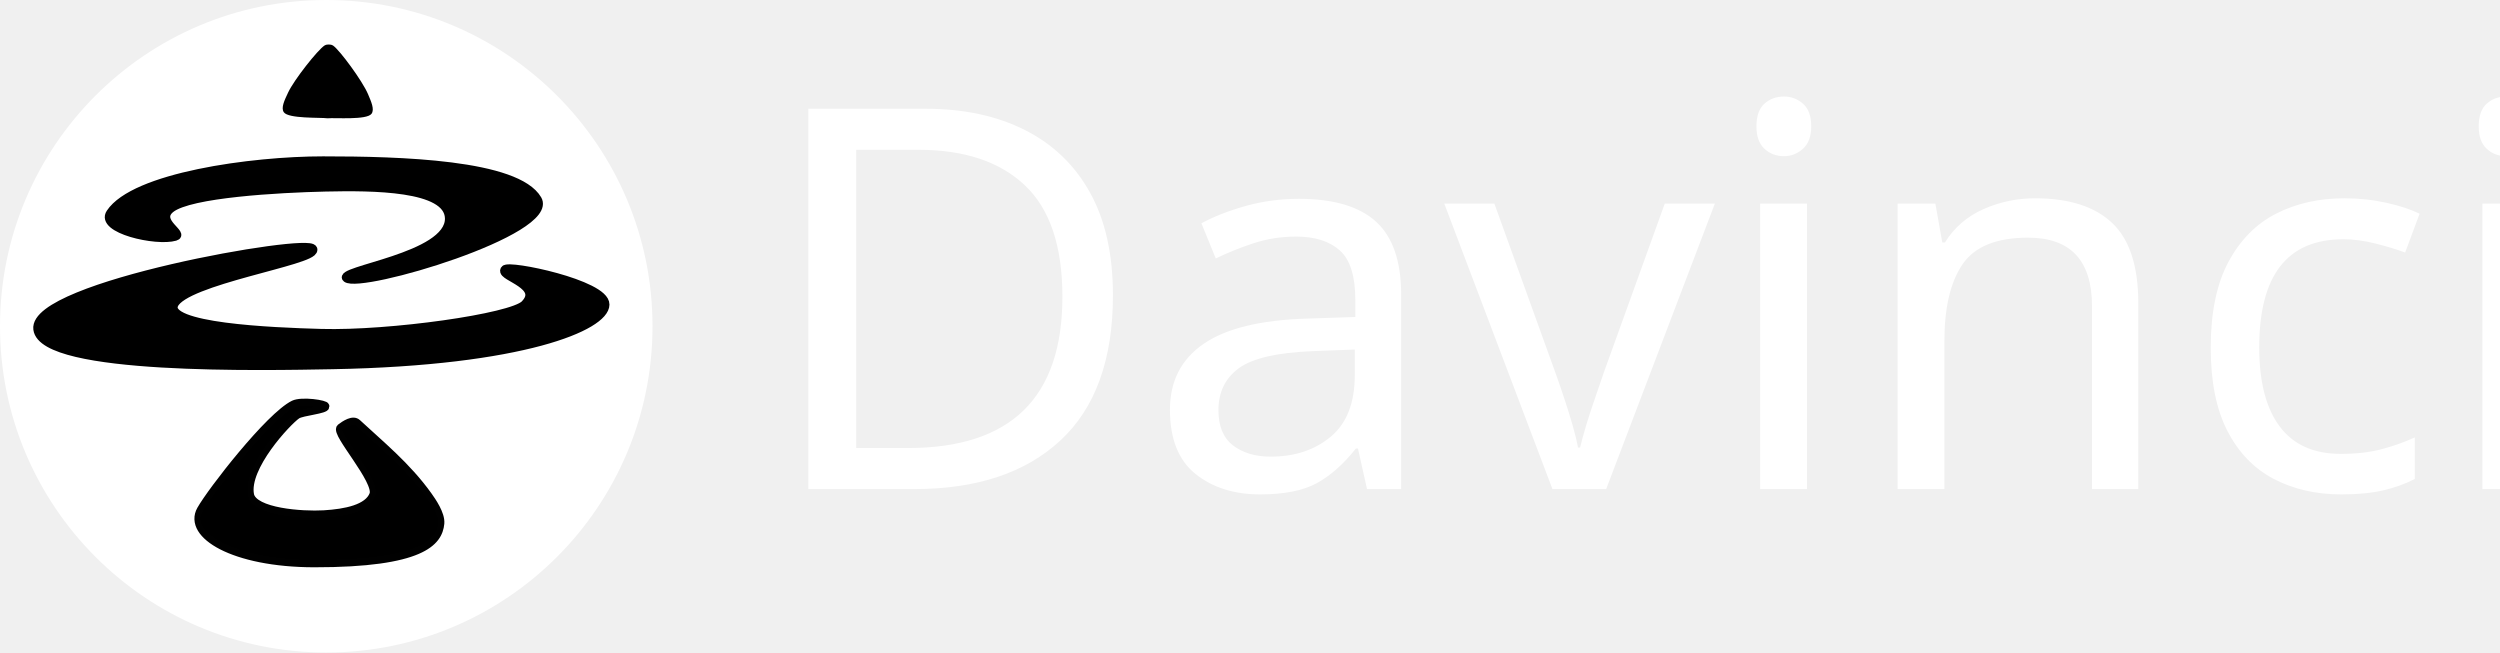
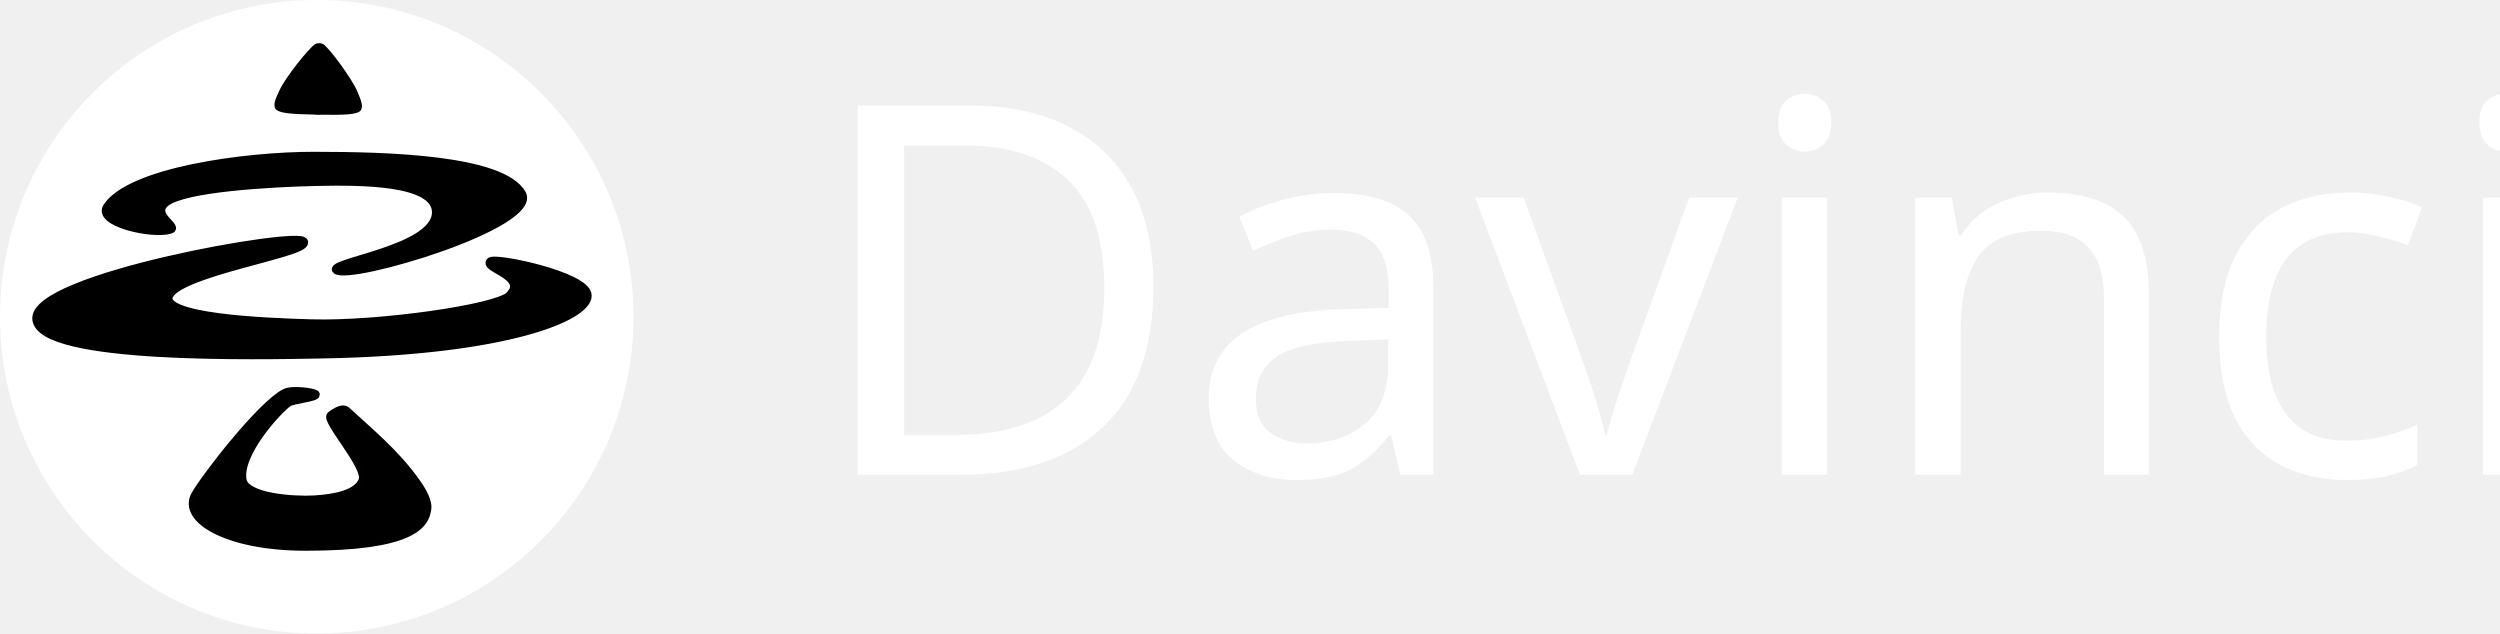
- <svg xmlns="http://www.w3.org/2000/svg" width="440.615mm" height="115.002mm" viewBox="0 0 440.615 115.002" version="1.1" id="svg790">
+ <svg xmlns="http://www.w3.org/2000/svg" width="453.844mm" height="115.002mm" viewBox="0 0 453.844 115.002" version="1.1" id="svg790">
  <defs id="defs787" />
  <g id="layer1" transform="translate(-36.80235,-41.43451)">
    <circle style="fill:#ffffff;fill-opacity:1;fill-rule:evenodd;stroke-width:0.229;stroke-dasharray:none" id="path21087" cx="94.304" cy="98.936" r="57.501" />
    <path id="path5508" style="fill:#000000;fill-opacity:1;fill-rule:nonzero;stroke:#000000;stroke-width:1.307;stroke-linecap:round;stroke-linejoin:round;stroke-dasharray:none;stroke-opacity:1" d="m 93.788,69.644 c -12.699,-7.1e-4 -33.35,2.857 -37.611,9.283 -1.996,3.01 8.205,5.266 11.51,4.293 1.924,-0.567 -3.484,-2.765 -0.75,-4.943 3.357,-2.674 18.981,-3.549 27.232,-3.735 8.251,-0.186 21.592,-0.159 21.705,5.369 0.139,6.815 -20.082,9.056 -18.044,10.632 2.547,1.969 37.109,-8.3 33.787,-14.002 -3.696,-6.345 -24.455,-6.896 -37.83,-6.896 z" />
    <path id="path5510" style="fill:#000000;fill-opacity:1;fill-rule:nonzero;stroke:#000000;stroke-width:1.702;stroke-linecap:round;stroke-linejoin:round;stroke-dasharray:none;stroke-opacity:1" d="m 91.891,85.408 c -0.337,-2.065 -49.337,6.499 -48.366,14.036 0.938,7.276 39.898,6.432 51.911,6.21 33.611,-0.619 47.898,-6.832 47.93,-10.541 0.03,-3.52 -17.018,-7.036 -17.544,-6.077 -0.592,1.08 6.937,2.647 3.538,6.13 -2.331,2.389 -23.846,5.427 -35.941,5.092 -8.846,-0.245 -27.842,-1.044 -26.039,-5.176 1.882,-4.313 24.824,-7.747 24.51,-9.674 z" />
    <path style="fill:#000000;fill-opacity:1;fill-rule:nonzero;stroke:none;stroke-width:1.557;stroke-linecap:butt;stroke-linejoin:miter;stroke-dasharray:none;stroke-opacity:1" d="m 94.536,62.285 c 1.29,-0.132 6.887,0.342 7.742,-0.793 0.577,-0.766 -0.057,-2.147 -0.625,-3.489 -0.978,-2.311 -4.975,-7.735 -6.136,-8.529 -0.315,-0.216 -0.625,-0.162 -0.75,-0.194 -0.126,0.028 -0.434,-0.037 -0.756,0.167 -1.188,0.753 -5.375,6.031 -6.435,8.306 -0.616,1.321 -1.299,2.678 -0.749,3.465 0.815,1.165 6.424,0.89 7.709,1.068 z" id="path5528" />
    <g id="g1074" transform="matrix(0.7161231,0,0,0.8841906,15.64179,-62.90098)" style="fill:#000000;fill-opacity:1;stroke:#010101;stroke-width:1.473;stroke-dasharray:none;stroke-opacity:1">
      <path id="path5524" d="m 101.668,198.574 c -6.041,2.402 -20.334,17.306 -22.945,21.068 -3.403,4.904 8.124,10.682 28.15,10.7 26.62,0.024 30.862,-4.333 31.293,-8.006 0.213,-1.812 -2.038,-4.427 -2.986,-5.501 -5.261,-5.964 -12,-10.355 -17.472,-14.491 -1.301,-0.984 -3.551,0.282 -4.598,0.939 -1.518,0.953 9.357,10.529 8.089,13.314 -1.244,2.731 -6.679,3.604 -11.965,3.861 -5.286,0.256 -17.074,-0.428 -17.893,-3.797 -1.352,-5.563 9.161,-14.617 11.477,-15.912 1.158,-0.647 7.005,-1 7.059,-1.74 0.038,-0.521 -6.105,-1.272 -8.21,-0.435 z" style="fill:#000000;fill-opacity:1;stroke:#010101;stroke-width:1.473;stroke-linecap:round;stroke-linejoin:round;stroke-dasharray:none;stroke-opacity:1" />
    </g>
-     <text xml:space="preserve" style="font-size:93.877px;line-height:1.25;font-family:'Montserrat Thin';-inkscape-font-specification:'Montserrat Thin, ';fill:#ffffff;fill-opacity:1;stroke-width:0.469" x="170.157" y="127.632" id="text5071">
-       <tspan id="tspan5069" style="font-style:normal;font-variant:normal;font-weight:normal;font-stretch:normal;font-family:'DM Serif Display';-inkscape-font-specification:'DM Serif Display';fill:#ffffff;fill-opacity:1;stroke-width:0.469" x="170.157" y="127.632">Davinci</tspan>
+     <text xml:space="preserve" style="font-size:93.877px;line-height:1.25;font-family:'Montserrat Thin';-inkscape-font-specification:'Montserrat Thin, ';fill:#ffffff;fill-opacity:1;stroke-width:0.469" x="183.386" y="127.632" id="text5071">
+       <tspan id="tspan5069" style="font-style:normal;font-variant:normal;font-weight:normal;font-stretch:normal;font-family:'DM Serif Display';-inkscape-font-specification:'DM Serif Display';fill:#ffffff;fill-opacity:1;stroke-width:0.469" x="183.386" y="127.632">Davinci</tspan>
    </text>
  </g>
</svg>
